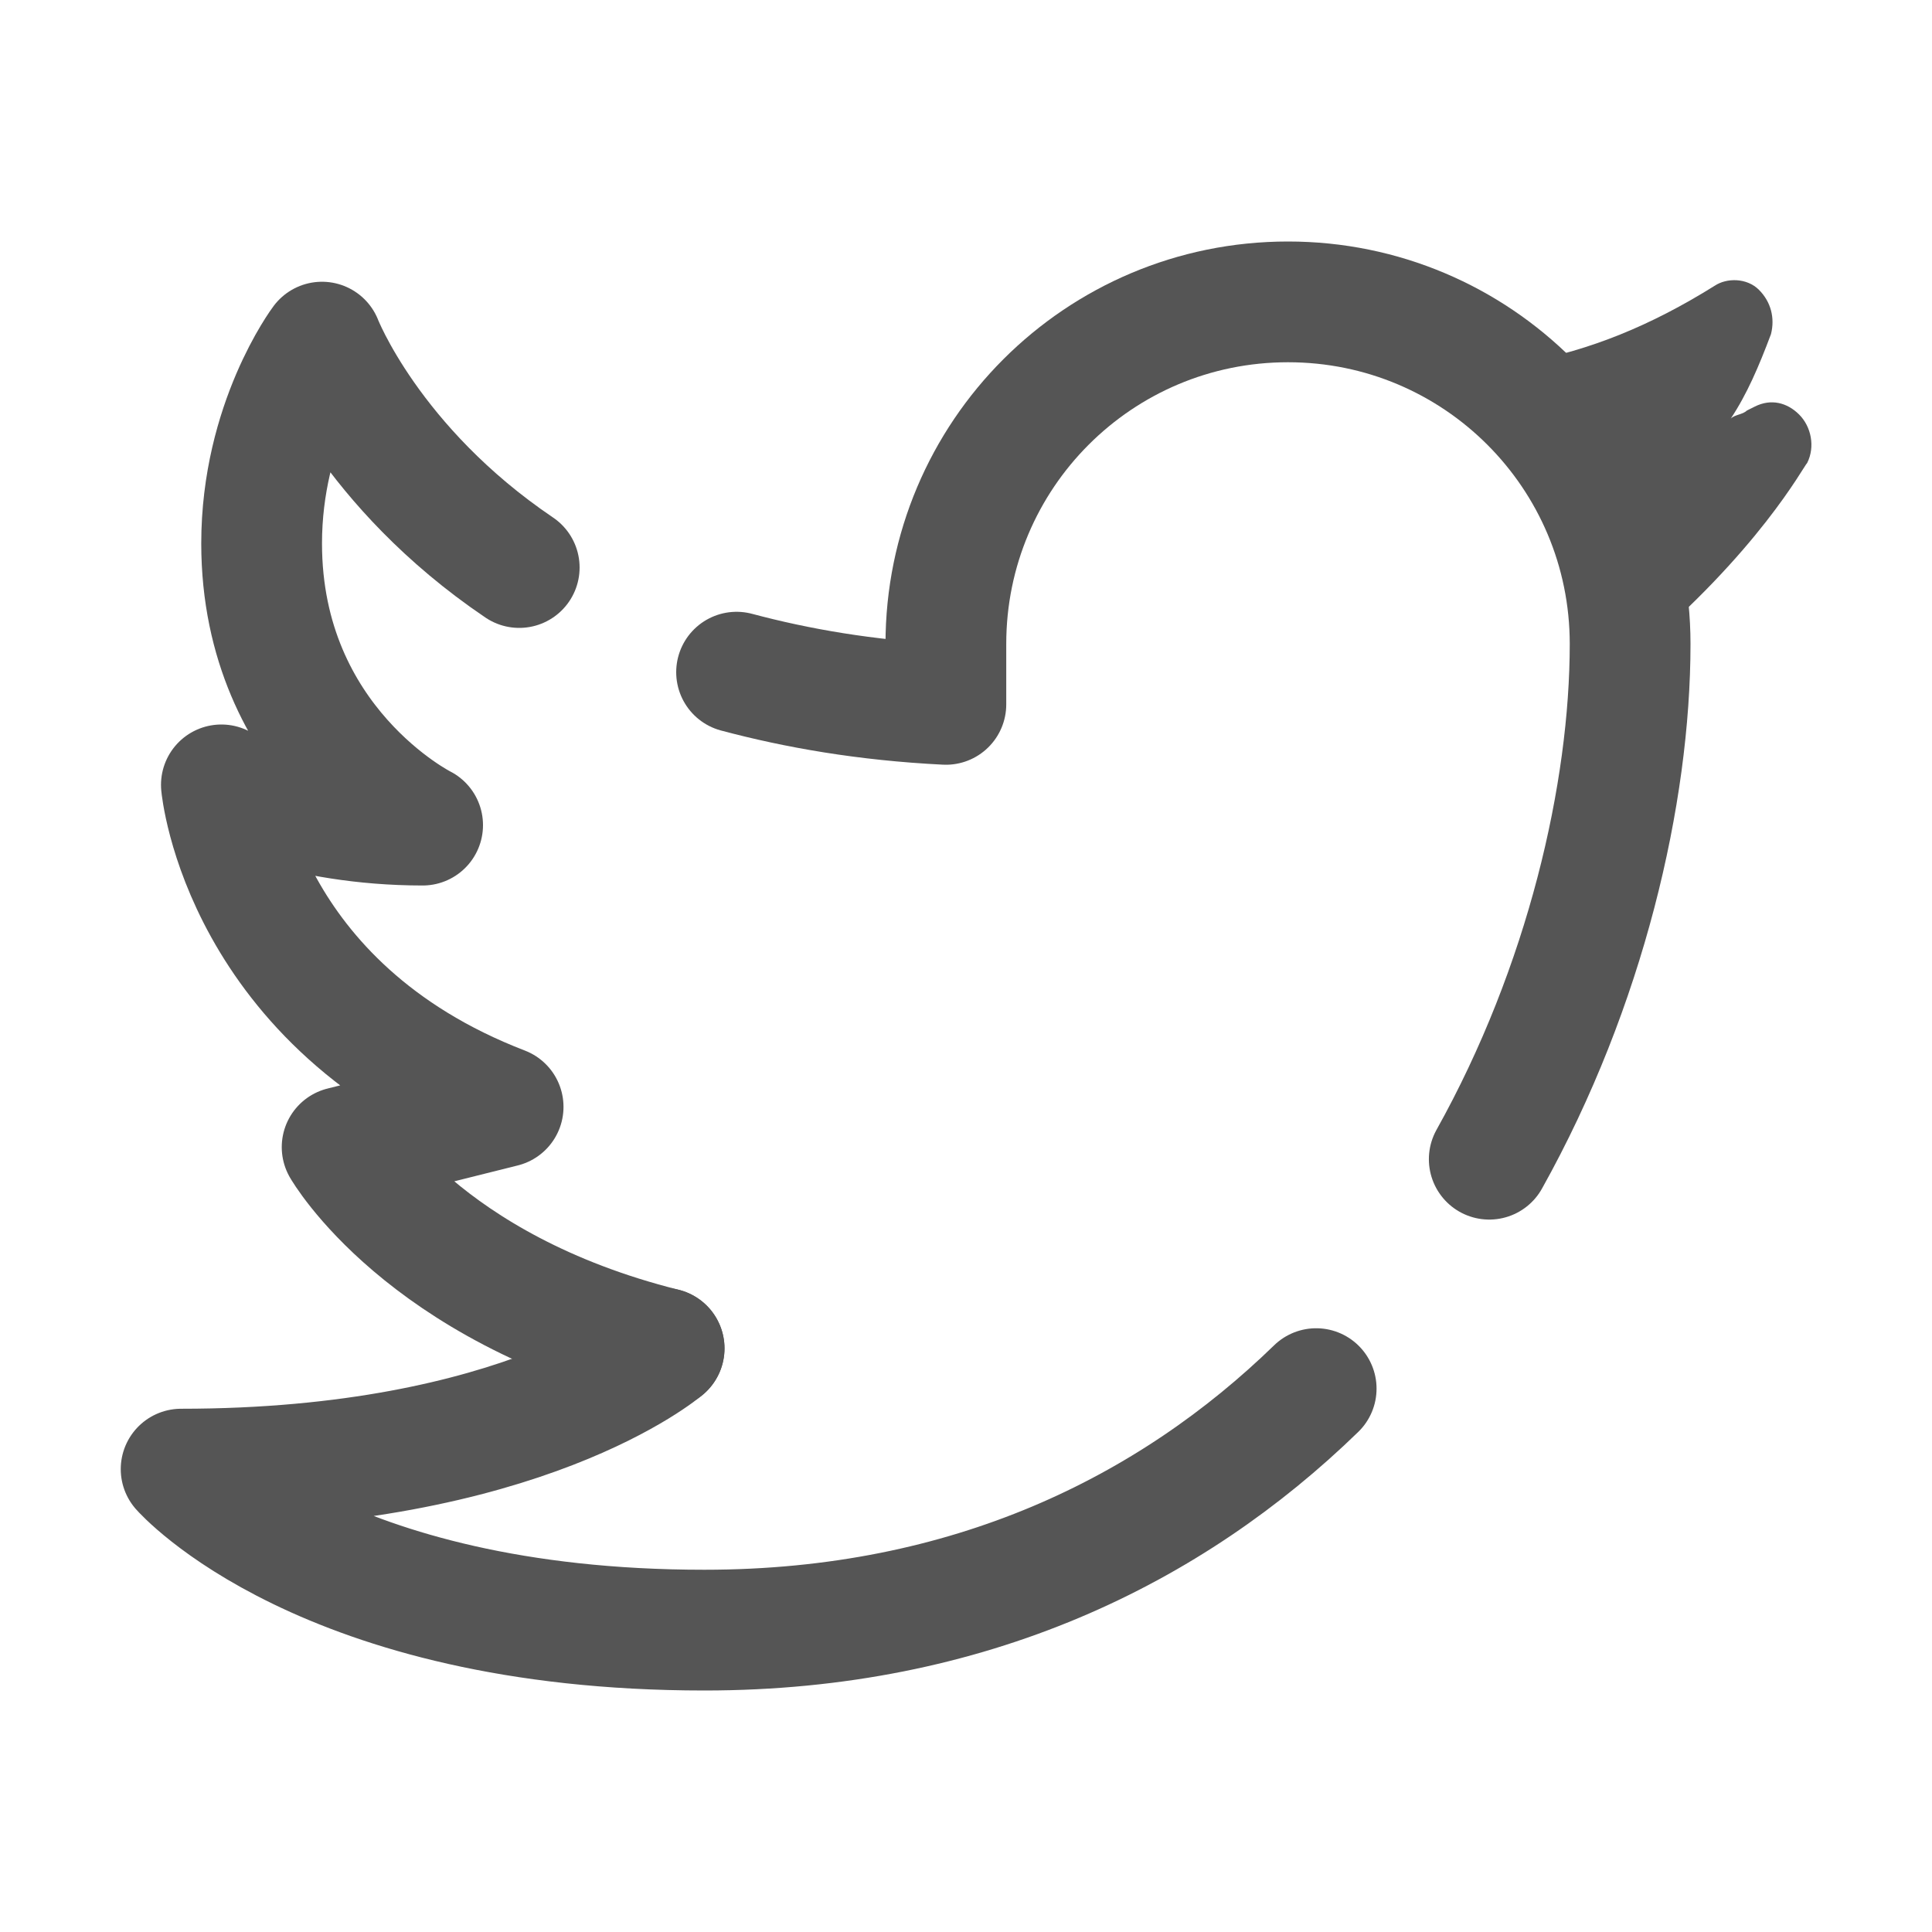
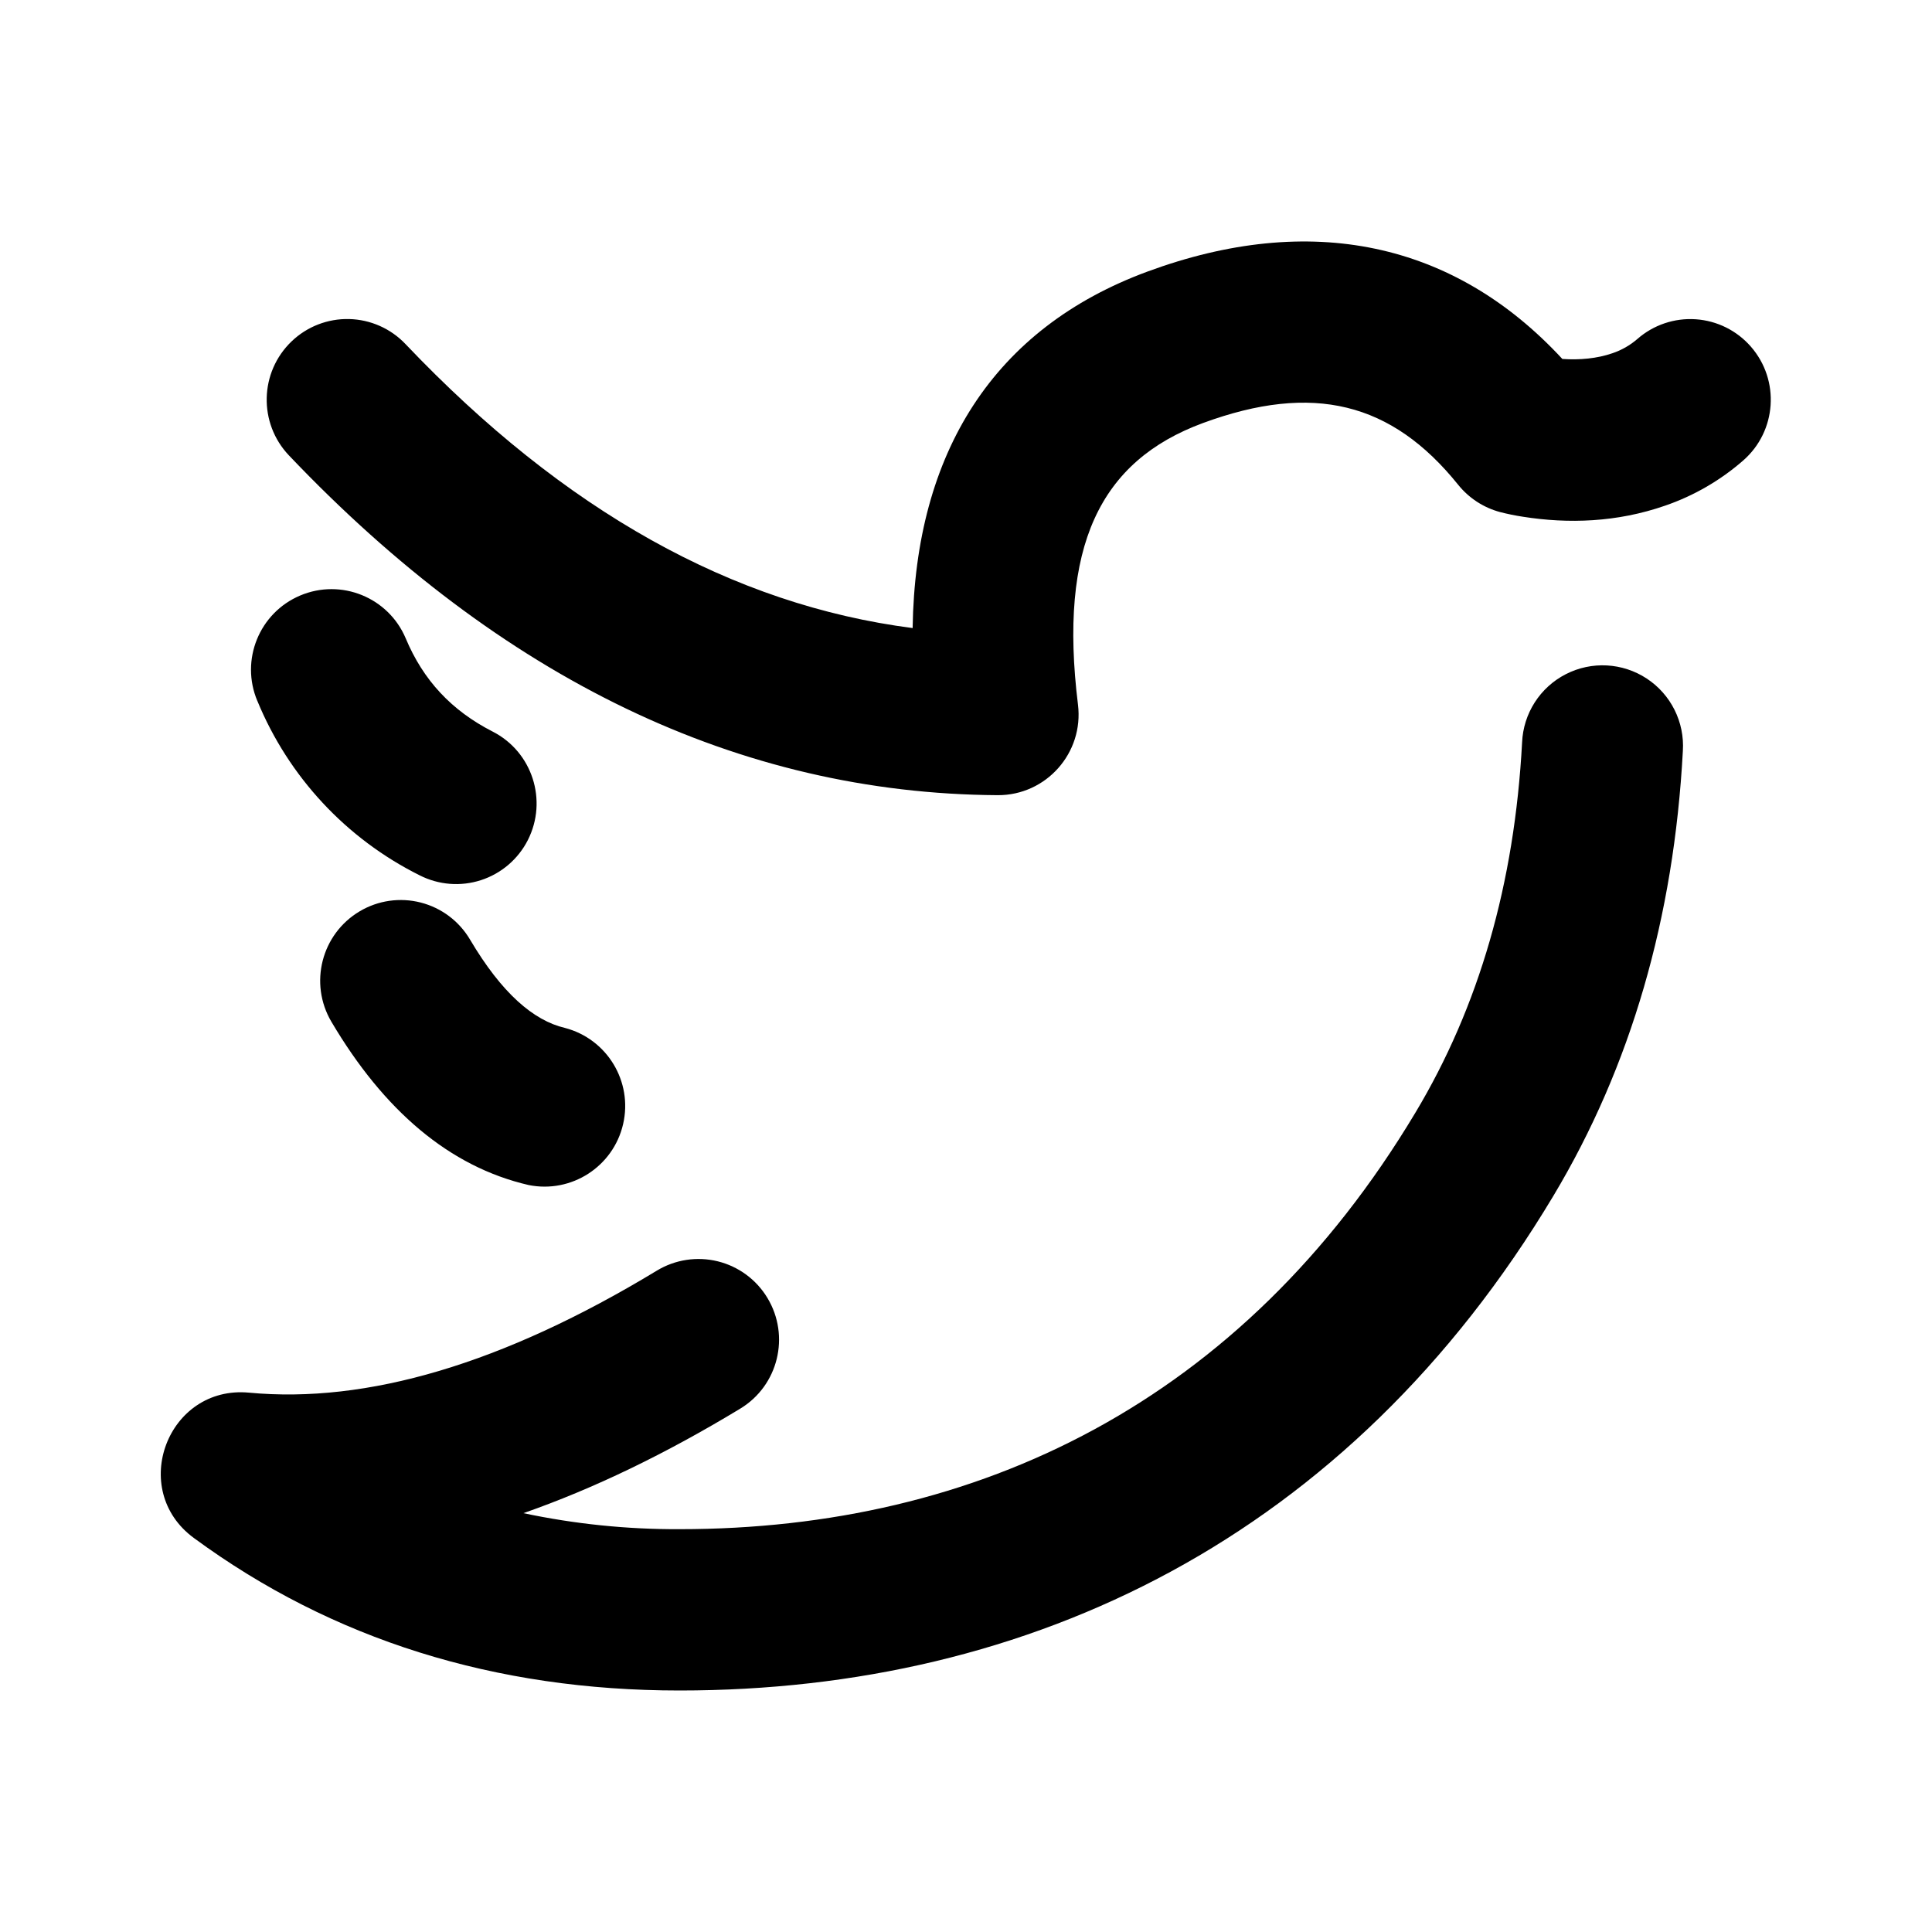
- <svg xmlns="http://www.w3.org/2000/svg" viewBox="0,0,256,256" width="192px" height="192px" fill-rule="nonzero">
-   <g fill="none" fill-rule="nonzero" stroke="none" stroke-width="none" stroke-linecap="none" stroke-linejoin="none" stroke-miterlimit="10" stroke-dasharray="" stroke-dashoffset="0" font-family="none" font-weight="none" font-size="none" text-anchor="none" style="mix-blend-mode: normal">
-     <g transform="scale(5.33333,5.33333)">
-       <path d="M44.7,10.3c-0.3,-0.3 -0.7,-0.4 -1.1,-0.2l-0.2,0.1c-0.1,0.1 -0.3,0.1 -0.4,0.2c0.4,-0.6 0.7,-1.3 1,-2.1c0.1,-0.4 0,-0.8 -0.3,-1.1c-0.3,-0.3 -0.8,-0.3 -1.1,-0.1c-1.6,1 -3.1,1.6 -4.7,1.9l-0.9,0.2c2.1,1.5 3.5,4 3.5,6.8c0,0.1 0,0.3 0,0.4l0.1,-0.1c3.1,-2.6 4.2,-4.7 4.3,-4.8c0.2,-0.4 0.1,-0.9 -0.2,-1.2z" fill="#555555" stroke="none" stroke-width="1" stroke-linecap="butt" stroke-linejoin="miter" />
-       <path d="M16.5,33.5c0,0 -3.5,3 -12,3c0,0 3.5,4 13,4c6.6,0 11.6,-2.5 15.2,-6" fill="none" stroke="#555555" stroke-width="3" stroke-linecap="round" stroke-linejoin="round" />
-       <path d="M12.9,14.1c-3.7,-2.5 -4.9,-5.6 -4.9,-5.6c0,0 -1.5,2 -1.5,5c0,5 4,7 4,7c-3,0 -5,-1 -5,-1c0,0 0.5,5.5 7,8l-4,1c0,0 2,3.5 8,5" fill="none" stroke="#555555" stroke-width="3" stroke-linecap="round" stroke-linejoin="round" />
-       <path d="M37,28.8c2.4,-4.3 3.5,-9.1 3.5,-12.8c0,-4.7 -3.8,-8.5 -8.5,-8.5c-4.7,0 -8.5,3.8 -8.5,8.5v1.5c-2,-0.1 -3.7,-0.4 -5.2,-0.8" fill="none" stroke="#555555" stroke-width="3" stroke-linecap="round" stroke-linejoin="round" />
-     </g>
-   </g>
+ <svg xmlns="http://www.w3.org/2000/svg" viewBox="0 0 1024 1024">
+   <path d="M854.613 187.221a39.339 39.339 0 0013.227-7.552 42.581 42.581 0 0160.16 4.054c15.53 17.792 13.696 44.8-4.053 60.33a124.33 124.33 0 01-41.344 23.936c-25.6 8.918-51.456 9.686-75.435 5.888a121.77 121.77 0 01-12.117-2.474 42.667 42.667 0 01-22.187-14.464c-35.243-43.776-76.928-54.187-135.253-32.726-54.742 20.182-76.587 65.451-66.262 149.248 3.158 25.6-16.853 48.128-42.581 48-137.173-.853-262.912-61.61-375.595-180.053a42.837 42.837 0 011.408-60.501 42.581 42.581 0 0160.331 1.45c84.224 88.576 173.525 138.24 268.8 150.528 1.408-93.184 43.05-158.89 124.416-188.928 86.187-31.786 162.347-16 219.947 46.294 9.088.64 18.432-.214 26.538-3.03zM360.192 810.496c157.867 0 298.112-67.328 389.973-220.715 33.707-56.192 52.566-121.386 56.576-196.266a42.667 42.667 0 1185.206 4.565c-4.736 88.405-27.563 167.21-68.608 235.733C714.795 815.061 546.09 896 360.192 896c-97.835 0-184.107-26.923-257.408-80.81-34.944-25.6-13.91-81.067 29.184-77.057 62.421 5.888 134.443-15.104 216.192-64.682a42.624 42.624 0 0158.581 14.464c12.203 20.224 5.76 46.506-14.421 58.709-39.424 23.893-77.739 42.41-114.901 55.381a390.613 390.613 0 0082.773 8.491zM136.405 371.541a42.624 42.624 0 1178.635-33.194c9.301 22.186 24.235 38.229 46.08 49.408 20.992 10.709 29.312 36.48 18.645 57.514a42.624 42.624 0 01-57.386 18.646 179.627 179.627 0 01-85.974-92.416zm39.254 170.027a42.795 42.795 0 0115.018-58.581 42.624 42.624 0 0158.454 15.018c16.768 28.374 33.664 42.923 50.261 46.806a42.752 42.752 0 01-19.2 83.285c-42.07-9.728-76.8-39.595-104.533-86.528z" />
</svg>
